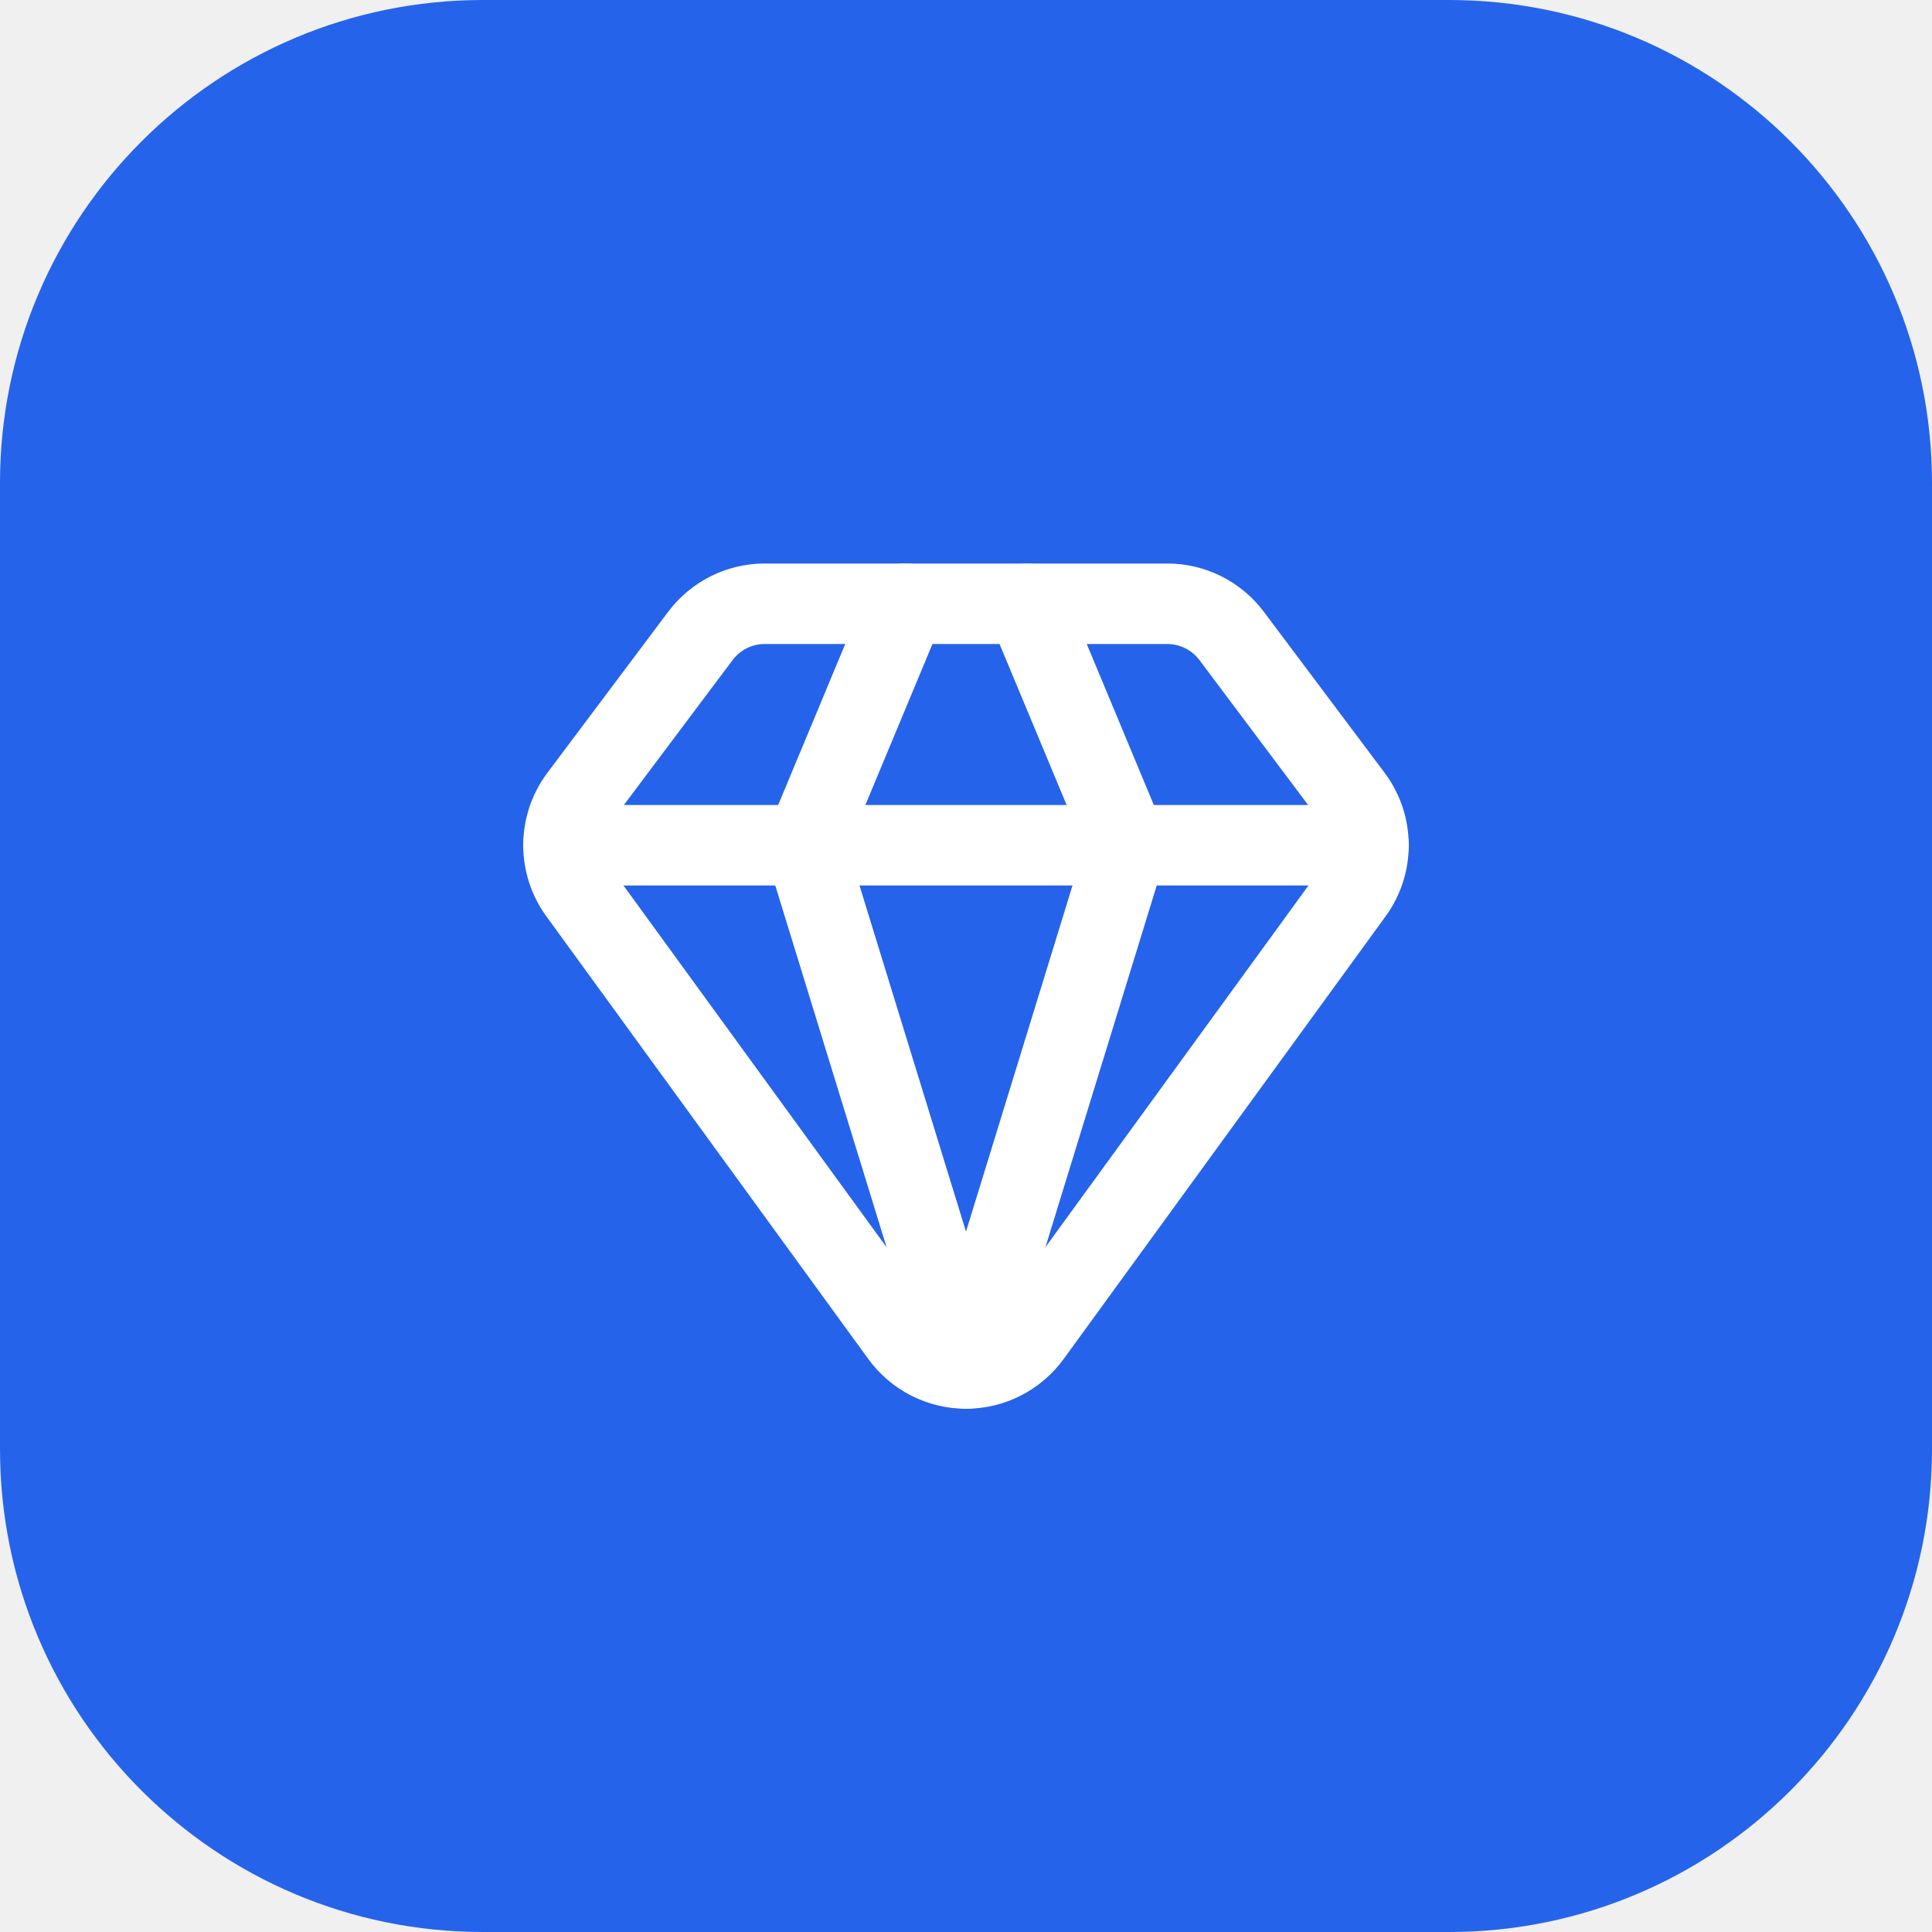
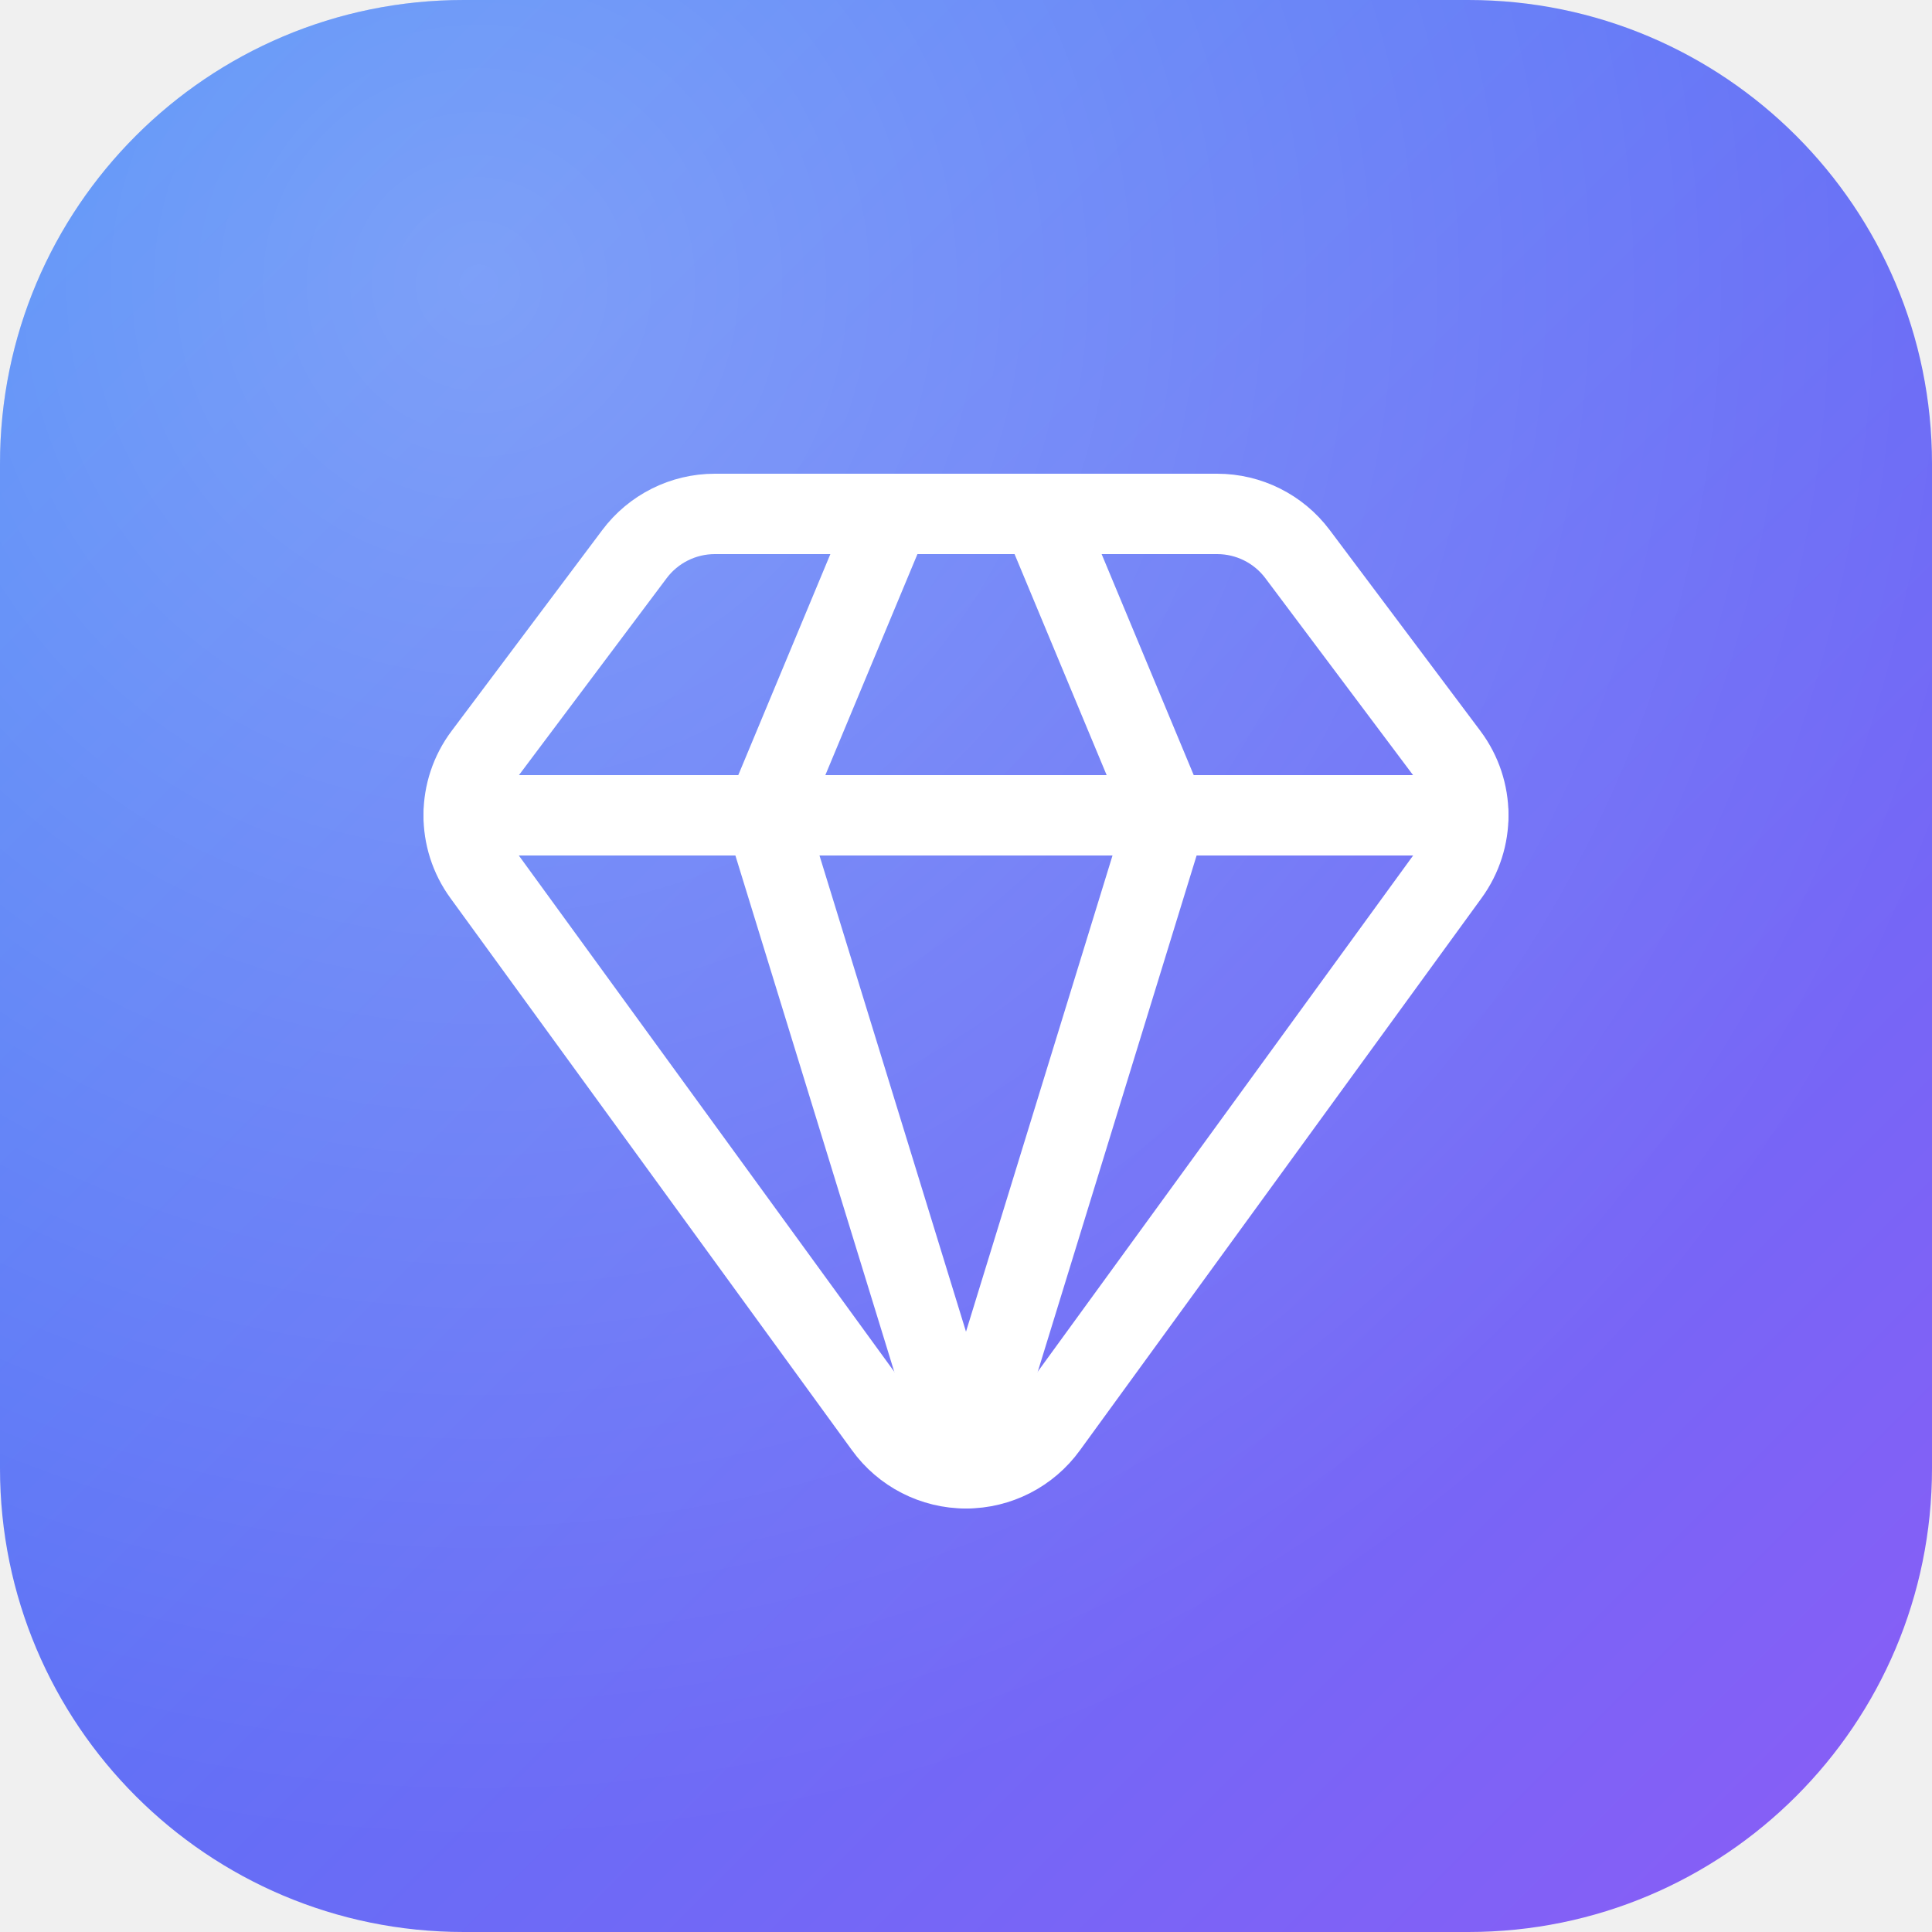
- <svg xmlns="http://www.w3.org/2000/svg" viewBox="0 0 24 24" width="24" height="24">
-   <rect x="0" y="0" width="24" height="24" rx="6" fill="#2563eb" />
-   <g transform="translate(6,6) scale(0.5)" fill="none" stroke="#ffffff" stroke-width="2" stroke-linecap="round" stroke-linejoin="round">
+ <svg xmlns="http://www.w3.org/2000/svg" viewBox="0 0 100 100">
+   <defs>
+     <linearGradient id="g" x1="0" y1="0" x2="1" y2="1">
+       <stop offset="0%" stop-color="#3b82f6" />
+       <stop offset="100%" stop-color="#8b5cf6" />
+     </linearGradient>
+     <radialGradient id="shine" cx="0.25" cy="0.15" r="0.8">
+       <stop offset="0%" stop-color="#ffffff" stop-opacity="0.28" />
+       <stop offset="100%" stop-color="#ffffff" stop-opacity="0" />
+     </radialGradient>
+   </defs>
+   <rect width="100" height="100" rx="24" fill="url(#g)" />
+   <rect width="100" height="100" rx="24" fill="url(#shine)" />
+   <g transform="translate(18.8,18.8) scale(2.6)" fill="none" stroke="#ffffff" stroke-width="1.6" stroke-linecap="round" stroke-linejoin="round">
    <path d="M10.5 3 8 9l4 13 4-13-2.5-6" />
    <path d="M17 3a2 2 0 0 1 1.6.8l3 4a2 2 0 0 1 .013 2.382l-7.99 10.986a2 2 0 0 1-3.247 0l-7.99-10.986A2 2 0 0 1 2.4 7.8l2.998-3.997A2 2 0 0 1 7 3z" />
    <path d="M2 9h20" />
  </g>
</svg>
